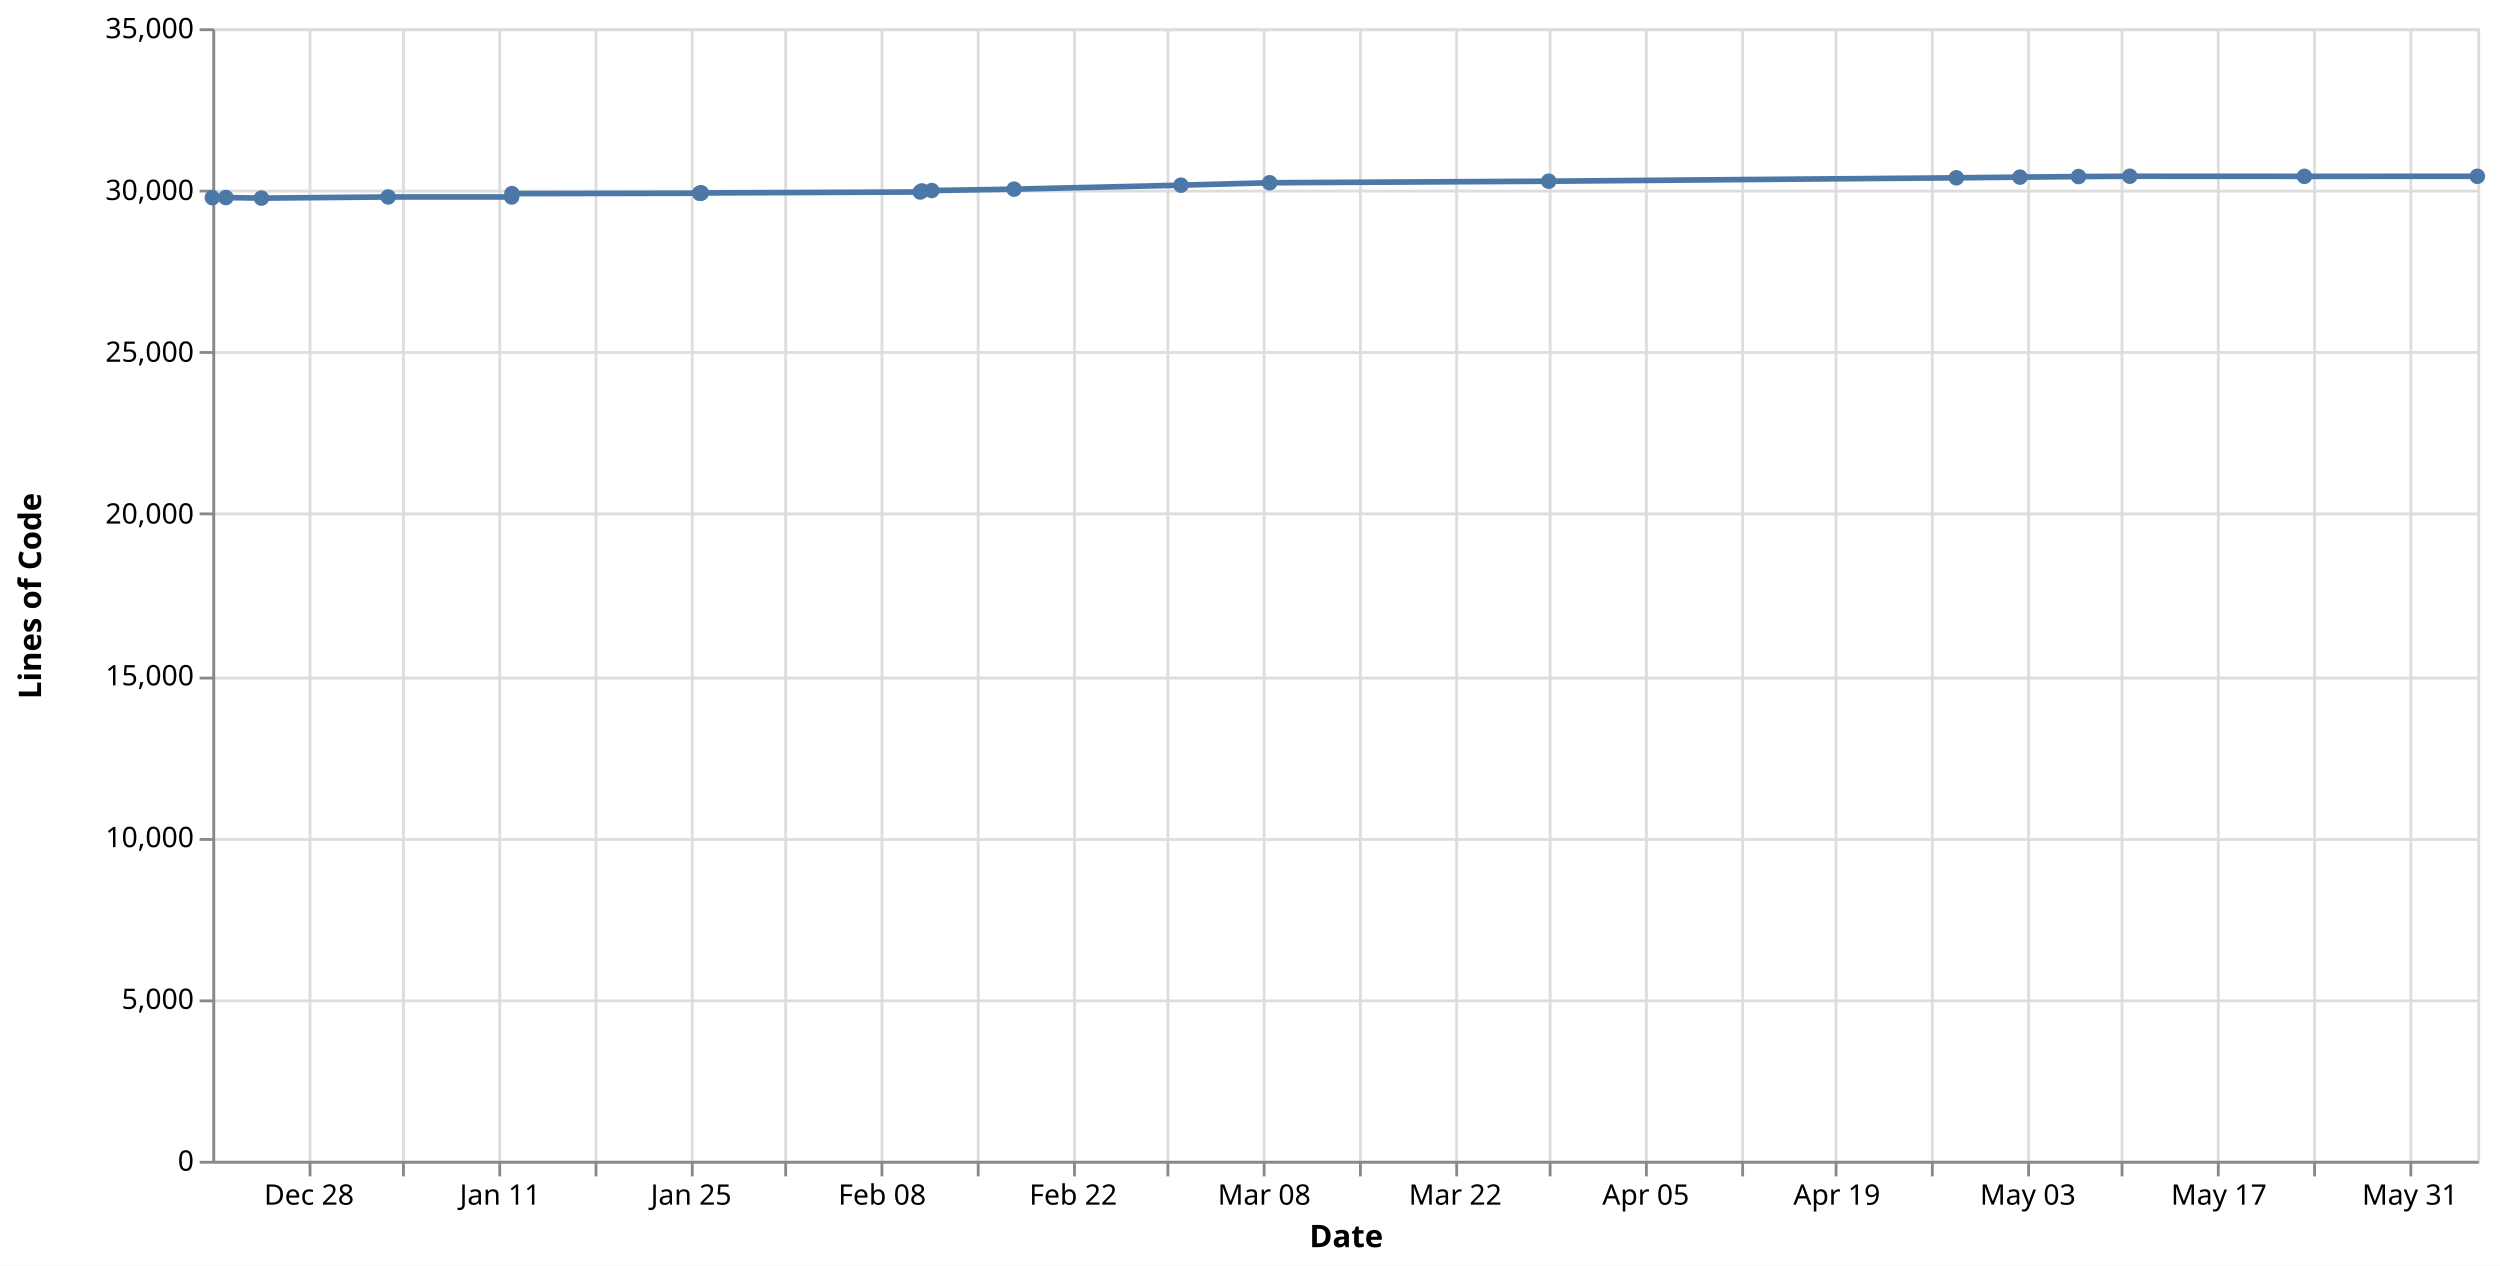
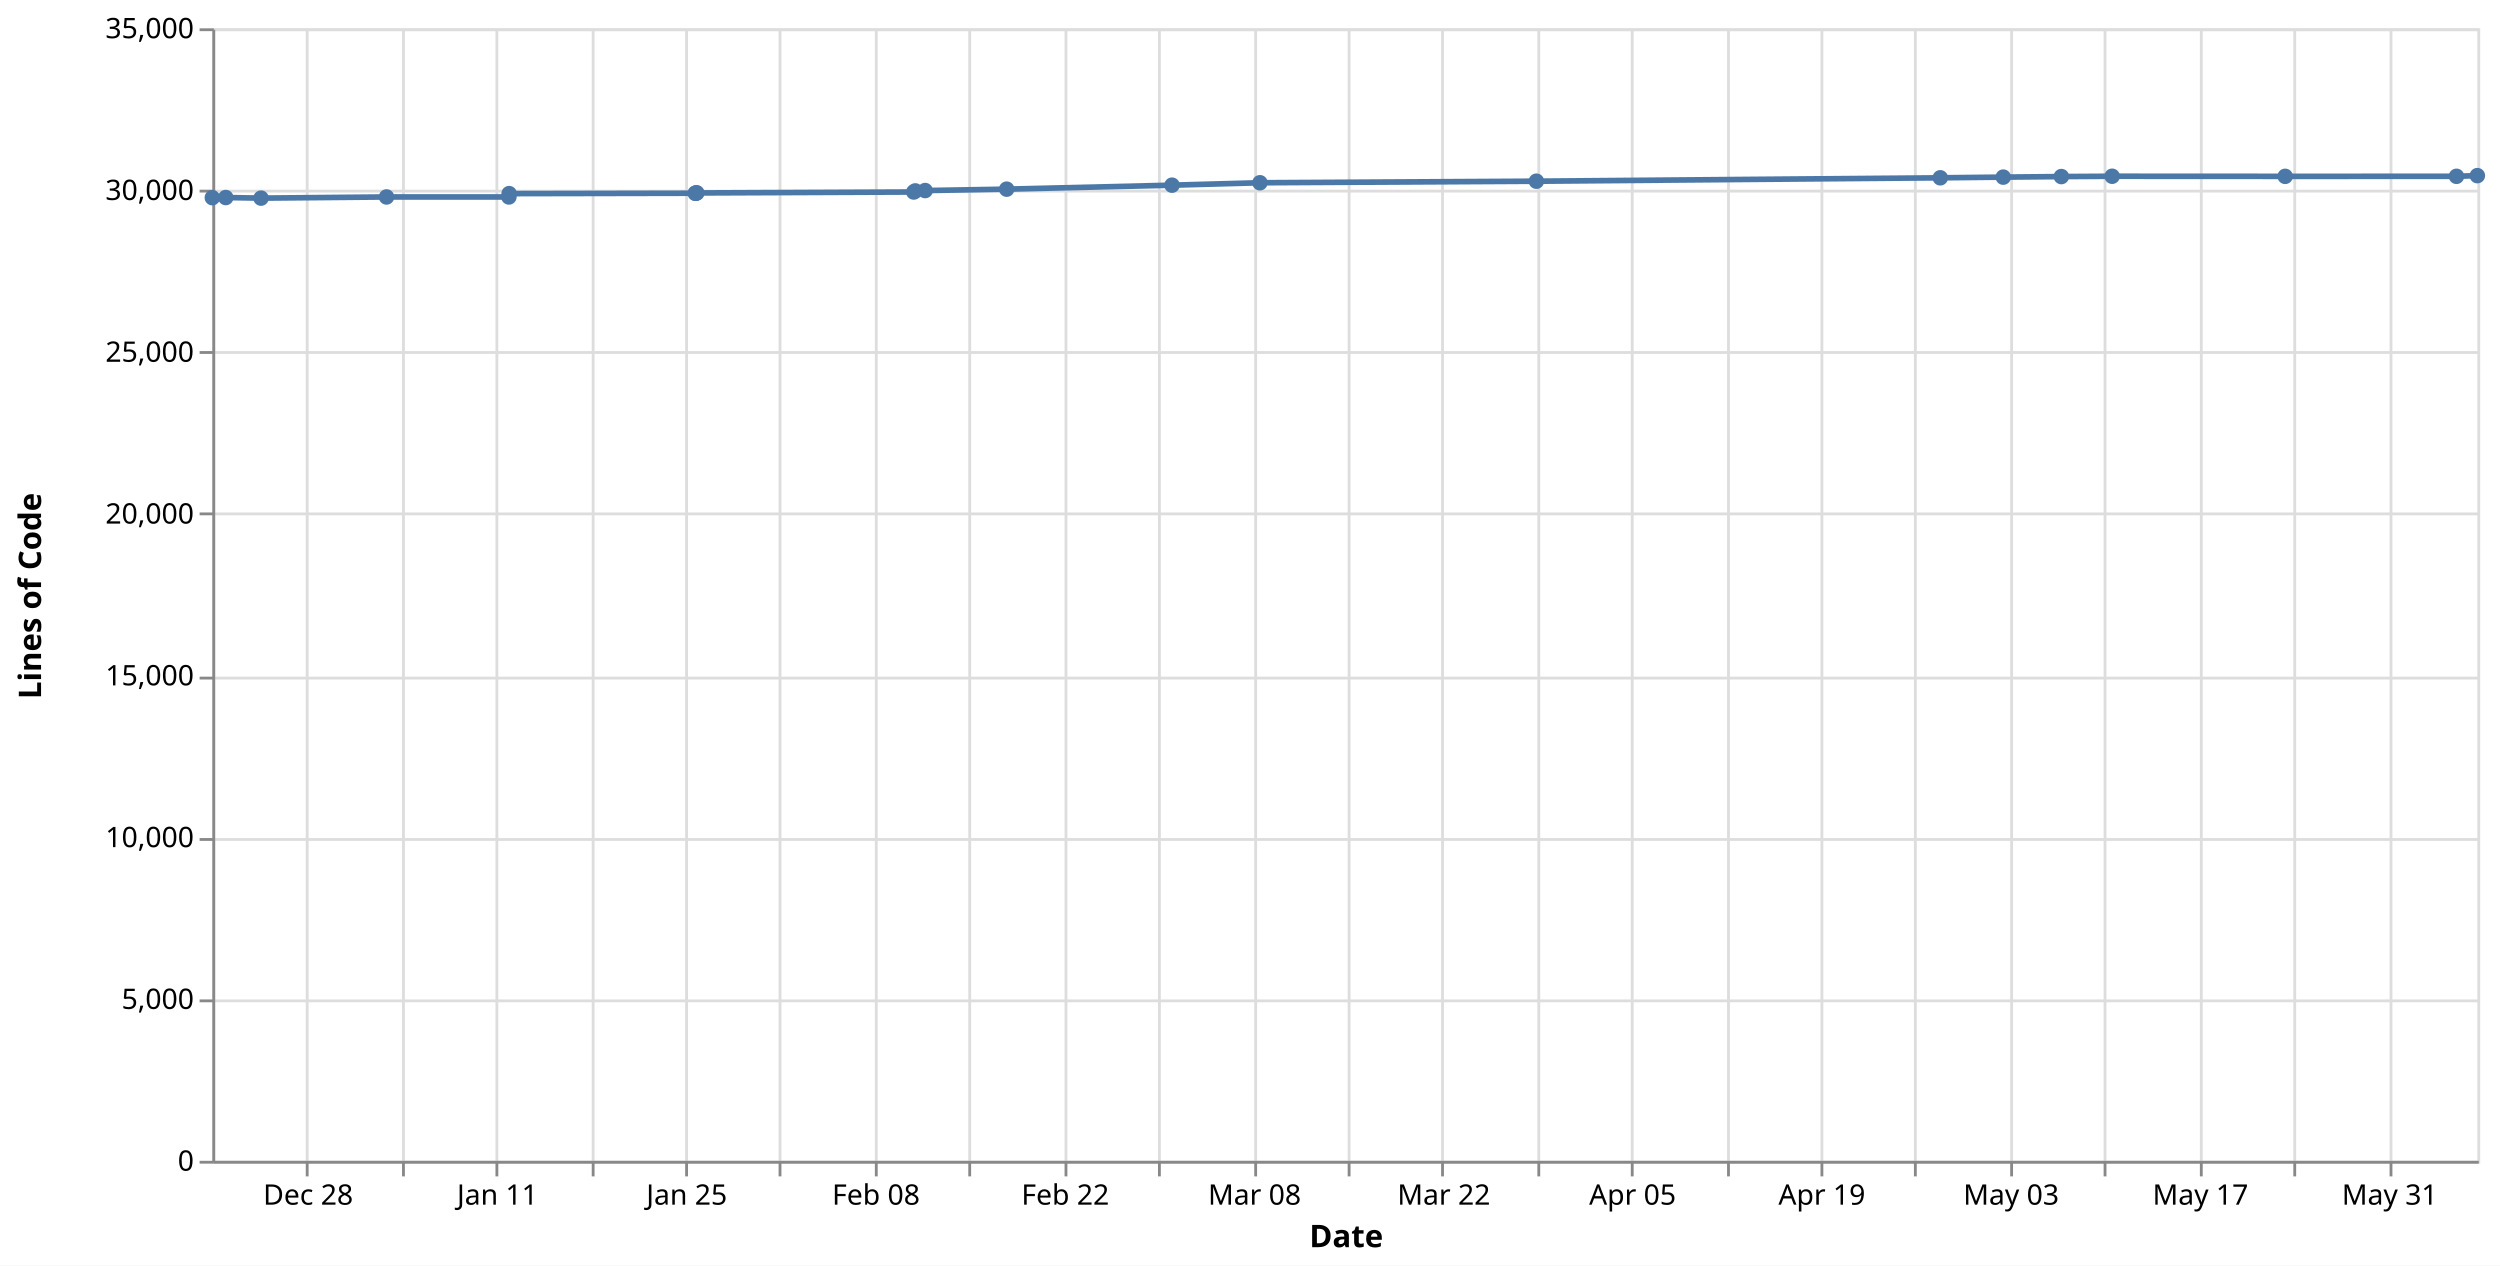
<svg xmlns="http://www.w3.org/2000/svg" version="1.1" class="marks" width="883" height="447" viewBox="0 0 883 447">
  <rect width="883" height="447" fill="white" />
  <g fill="none" stroke-miterlimit="10" transform="translate(75,10)">
    <g class="mark-group role-frame root" role="graphics-object" aria-roledescription="group mark container">
      <g transform="translate(0,0)">
        <path class="background" aria-hidden="true" d="M0.5,0.5h800v400h-800Z" stroke="#ddd" />
        <g>
          <g class="mark-group role-axis" aria-hidden="true">
            <g transform="translate(0.5,400.5)">
              <path class="background" aria-hidden="true" d="M0,0h0v0h0Z" pointer-events="none" />
              <g>
                <g class="mark-rule role-axis-grid" pointer-events="none">
-                   <line transform="translate(34,-400)" x2="0" y2="400" stroke="#ddd" stroke-width="1" opacity="1" />
+                   <line transform="translate(33,-400)" x2="0" y2="400" stroke="#ddd" stroke-width="1" opacity="1" />
                  <line transform="translate(67,-400)" x2="0" y2="400" stroke="#ddd" stroke-width="1" opacity="1" />
-                   <line transform="translate(101,-400)" x2="0" y2="400" stroke="#ddd" stroke-width="1" opacity="1" />
-                   <line transform="translate(135,-400)" x2="0" y2="400" stroke="#ddd" stroke-width="1" opacity="1" />
-                   <line transform="translate(169,-400)" x2="0" y2="400" stroke="#ddd" stroke-width="1" opacity="1" />
-                   <line transform="translate(202,-400)" x2="0" y2="400" stroke="#ddd" stroke-width="1" opacity="1" />
-                   <line transform="translate(236,-400)" x2="0" y2="400" stroke="#ddd" stroke-width="1" opacity="1" />
-                   <line transform="translate(270,-400)" x2="0" y2="400" stroke="#ddd" stroke-width="1" opacity="1" />
-                   <line transform="translate(304,-400)" x2="0" y2="400" stroke="#ddd" stroke-width="1" opacity="1" />
-                   <line transform="translate(337,-400)" x2="0" y2="400" stroke="#ddd" stroke-width="1" opacity="1" />
-                   <line transform="translate(371,-400)" x2="0" y2="400" stroke="#ddd" stroke-width="1" opacity="1" />
-                   <line transform="translate(405,-400)" x2="0" y2="400" stroke="#ddd" stroke-width="1" opacity="1" />
-                   <line transform="translate(439,-400)" x2="0" y2="400" stroke="#ddd" stroke-width="1" opacity="1" />
-                   <line transform="translate(472,-400)" x2="0" y2="400" stroke="#ddd" stroke-width="1" opacity="1" />
-                   <line transform="translate(506,-400)" x2="0" y2="400" stroke="#ddd" stroke-width="1" opacity="1" />
-                   <line transform="translate(540,-400)" x2="0" y2="400" stroke="#ddd" stroke-width="1" opacity="1" />
-                   <line transform="translate(573,-400)" x2="0" y2="400" stroke="#ddd" stroke-width="1" opacity="1" />
-                   <line transform="translate(607,-400)" x2="0" y2="400" stroke="#ddd" stroke-width="1" opacity="1" />
-                   <line transform="translate(641,-400)" x2="0" y2="400" stroke="#ddd" stroke-width="1" opacity="1" />
-                   <line transform="translate(674,-400)" x2="0" y2="400" stroke="#ddd" stroke-width="1" opacity="1" />
-                   <line transform="translate(708,-400)" x2="0" y2="400" stroke="#ddd" stroke-width="1" opacity="1" />
-                   <line transform="translate(742,-400)" x2="0" y2="400" stroke="#ddd" stroke-width="1" opacity="1" />
-                   <line transform="translate(776,-400)" x2="0" y2="400" stroke="#ddd" stroke-width="1" opacity="1" />
+                   <line transform="translate(100,-400)" x2="0" y2="400" stroke="#ddd" stroke-width="1" opacity="1" />
+                   <line transform="translate(134,-400)" x2="0" y2="400" stroke="#ddd" stroke-width="1" opacity="1" />
+                   <line transform="translate(167,-400)" x2="0" y2="400" stroke="#ddd" stroke-width="1" opacity="1" />
+                   <line transform="translate(200,-400)" x2="0" y2="400" stroke="#ddd" stroke-width="1" opacity="1" />
+                   <line transform="translate(234,-400)" x2="0" y2="400" stroke="#ddd" stroke-width="1" opacity="1" />
+                   <line transform="translate(267,-400)" x2="0" y2="400" stroke="#ddd" stroke-width="1" opacity="1" />
+                   <line transform="translate(301,-400)" x2="0" y2="400" stroke="#ddd" stroke-width="1" opacity="1" />
+                   <line transform="translate(334,-400)" x2="0" y2="400" stroke="#ddd" stroke-width="1" opacity="1" />
+                   <line transform="translate(368,-400)" x2="0" y2="400" stroke="#ddd" stroke-width="1" opacity="1" />
+                   <line transform="translate(401,-400)" x2="0" y2="400" stroke="#ddd" stroke-width="1" opacity="1" />
+                   <line transform="translate(434,-400)" x2="0" y2="400" stroke="#ddd" stroke-width="1" opacity="1" />
+                   <line transform="translate(468,-400)" x2="0" y2="400" stroke="#ddd" stroke-width="1" opacity="1" />
+                   <line transform="translate(501,-400)" x2="0" y2="400" stroke="#ddd" stroke-width="1" opacity="1" />
+                   <line transform="translate(535,-400)" x2="0" y2="400" stroke="#ddd" stroke-width="1" opacity="1" />
+                   <line transform="translate(568,-400)" x2="0" y2="400" stroke="#ddd" stroke-width="1" opacity="1" />
+                   <line transform="translate(601,-400)" x2="0" y2="400" stroke="#ddd" stroke-width="1" opacity="1" />
+                   <line transform="translate(635,-400)" x2="0" y2="400" stroke="#ddd" stroke-width="1" opacity="1" />
+                   <line transform="translate(668,-400)" x2="0" y2="400" stroke="#ddd" stroke-width="1" opacity="1" />
+                   <line transform="translate(702,-400)" x2="0" y2="400" stroke="#ddd" stroke-width="1" opacity="1" />
+                   <line transform="translate(735,-400)" x2="0" y2="400" stroke="#ddd" stroke-width="1" opacity="1" />
+                   <line transform="translate(769,-400)" x2="0" y2="400" stroke="#ddd" stroke-width="1" opacity="1" />
                </g>
              </g>
              <path class="foreground" aria-hidden="true" d="" pointer-events="none" display="none" />
            </g>
          </g>
          <g class="mark-group role-axis" aria-hidden="true">
            <g transform="translate(0.5,0.5)">
              <path class="background" aria-hidden="true" d="M0,0h0v0h0Z" pointer-events="none" />
              <g>
                <g class="mark-rule role-axis-grid" pointer-events="none">
                  <line transform="translate(0,400)" x2="800" y2="0" stroke="#ddd" stroke-width="1" opacity="1" />
                  <line transform="translate(0,343)" x2="800" y2="0" stroke="#ddd" stroke-width="1" opacity="1" />
                  <line transform="translate(0,286)" x2="800" y2="0" stroke="#ddd" stroke-width="1" opacity="1" />
                  <line transform="translate(0,229)" x2="800" y2="0" stroke="#ddd" stroke-width="1" opacity="1" />
                  <line transform="translate(0,171)" x2="800" y2="0" stroke="#ddd" stroke-width="1" opacity="1" />
                  <line transform="translate(0,114)" x2="800" y2="0" stroke="#ddd" stroke-width="1" opacity="1" />
                  <line transform="translate(0,57)" x2="800" y2="0" stroke="#ddd" stroke-width="1" opacity="1" />
                  <line transform="translate(0,0)" x2="800" y2="0" stroke="#ddd" stroke-width="1" opacity="1" />
                </g>
              </g>
              <path class="foreground" aria-hidden="true" d="" pointer-events="none" display="none" />
            </g>
          </g>
-           <g class="mark-group role-axis" role="graphics-symbol" aria-roledescription="axis" aria-label="X-axis titled 'Date' for a time scale with values from Sunday, 21 December 2025, 12:25:38 AM to Friday, 05 June 2026, 1:00:49 AM">
+           <g class="mark-group role-axis" role="graphics-symbol" aria-roledescription="axis" aria-label="X-axis titled 'Date' for a time scale with values from Sunday, 21 December 2025, 12:25:38 AM to Saturday, 06 June 2026, 2:02:24 PM">
            <g transform="translate(0.5,400.5)">
              <path class="background" aria-hidden="true" d="M0,0h0v0h0Z" pointer-events="none" />
              <g>
                <g class="mark-rule role-axis-tick" pointer-events="none">
-                   <line transform="translate(34,0)" x2="0" y2="5" stroke="#888" stroke-width="1" opacity="1" />
+                   <line transform="translate(33,0)" x2="0" y2="5" stroke="#888" stroke-width="1" opacity="1" />
                  <line transform="translate(67,0)" x2="0" y2="5" stroke="#888" stroke-width="1" opacity="1" />
-                   <line transform="translate(101,0)" x2="0" y2="5" stroke="#888" stroke-width="1" opacity="1" />
-                   <line transform="translate(135,0)" x2="0" y2="5" stroke="#888" stroke-width="1" opacity="1" />
-                   <line transform="translate(169,0)" x2="0" y2="5" stroke="#888" stroke-width="1" opacity="1" />
-                   <line transform="translate(202,0)" x2="0" y2="5" stroke="#888" stroke-width="1" opacity="1" />
-                   <line transform="translate(236,0)" x2="0" y2="5" stroke="#888" stroke-width="1" opacity="1" />
-                   <line transform="translate(270,0)" x2="0" y2="5" stroke="#888" stroke-width="1" opacity="1" />
-                   <line transform="translate(304,0)" x2="0" y2="5" stroke="#888" stroke-width="1" opacity="1" />
-                   <line transform="translate(337,0)" x2="0" y2="5" stroke="#888" stroke-width="1" opacity="1" />
-                   <line transform="translate(371,0)" x2="0" y2="5" stroke="#888" stroke-width="1" opacity="1" />
-                   <line transform="translate(405,0)" x2="0" y2="5" stroke="#888" stroke-width="1" opacity="1" />
-                   <line transform="translate(439,0)" x2="0" y2="5" stroke="#888" stroke-width="1" opacity="1" />
-                   <line transform="translate(472,0)" x2="0" y2="5" stroke="#888" stroke-width="1" opacity="1" />
-                   <line transform="translate(506,0)" x2="0" y2="5" stroke="#888" stroke-width="1" opacity="1" />
-                   <line transform="translate(540,0)" x2="0" y2="5" stroke="#888" stroke-width="1" opacity="1" />
-                   <line transform="translate(573,0)" x2="0" y2="5" stroke="#888" stroke-width="1" opacity="1" />
-                   <line transform="translate(607,0)" x2="0" y2="5" stroke="#888" stroke-width="1" opacity="1" />
-                   <line transform="translate(641,0)" x2="0" y2="5" stroke="#888" stroke-width="1" opacity="1" />
-                   <line transform="translate(674,0)" x2="0" y2="5" stroke="#888" stroke-width="1" opacity="1" />
-                   <line transform="translate(708,0)" x2="0" y2="5" stroke="#888" stroke-width="1" opacity="1" />
-                   <line transform="translate(742,0)" x2="0" y2="5" stroke="#888" stroke-width="1" opacity="1" />
-                   <line transform="translate(776,0)" x2="0" y2="5" stroke="#888" stroke-width="1" opacity="1" />
+                   <line transform="translate(100,0)" x2="0" y2="5" stroke="#888" stroke-width="1" opacity="1" />
+                   <line transform="translate(134,0)" x2="0" y2="5" stroke="#888" stroke-width="1" opacity="1" />
+                   <line transform="translate(167,0)" x2="0" y2="5" stroke="#888" stroke-width="1" opacity="1" />
+                   <line transform="translate(200,0)" x2="0" y2="5" stroke="#888" stroke-width="1" opacity="1" />
+                   <line transform="translate(234,0)" x2="0" y2="5" stroke="#888" stroke-width="1" opacity="1" />
+                   <line transform="translate(267,0)" x2="0" y2="5" stroke="#888" stroke-width="1" opacity="1" />
+                   <line transform="translate(301,0)" x2="0" y2="5" stroke="#888" stroke-width="1" opacity="1" />
+                   <line transform="translate(334,0)" x2="0" y2="5" stroke="#888" stroke-width="1" opacity="1" />
+                   <line transform="translate(368,0)" x2="0" y2="5" stroke="#888" stroke-width="1" opacity="1" />
+                   <line transform="translate(401,0)" x2="0" y2="5" stroke="#888" stroke-width="1" opacity="1" />
+                   <line transform="translate(434,0)" x2="0" y2="5" stroke="#888" stroke-width="1" opacity="1" />
+                   <line transform="translate(468,0)" x2="0" y2="5" stroke="#888" stroke-width="1" opacity="1" />
+                   <line transform="translate(501,0)" x2="0" y2="5" stroke="#888" stroke-width="1" opacity="1" />
+                   <line transform="translate(535,0)" x2="0" y2="5" stroke="#888" stroke-width="1" opacity="1" />
+                   <line transform="translate(568,0)" x2="0" y2="5" stroke="#888" stroke-width="1" opacity="1" />
+                   <line transform="translate(601,0)" x2="0" y2="5" stroke="#888" stroke-width="1" opacity="1" />
+                   <line transform="translate(635,0)" x2="0" y2="5" stroke="#888" stroke-width="1" opacity="1" />
+                   <line transform="translate(668,0)" x2="0" y2="5" stroke="#888" stroke-width="1" opacity="1" />
+                   <line transform="translate(702,0)" x2="0" y2="5" stroke="#888" stroke-width="1" opacity="1" />
+                   <line transform="translate(735,0)" x2="0" y2="5" stroke="#888" stroke-width="1" opacity="1" />
+                   <line transform="translate(769,0)" x2="0" y2="5" stroke="#888" stroke-width="1" opacity="1" />
                </g>
                <g class="mark-text role-axis-label" pointer-events="none">
-                   <text text-anchor="middle" transform="translate(33.65265,15)" font-family="sans-serif" font-size="10px" fill="#000" opacity="1">Dec 28</text>
-                   <text text-anchor="middle" transform="translate(67.39109,15)" font-family="sans-serif" font-size="10px" fill="#000" opacity="0">Jan 04</text>
-                   <text text-anchor="middle" transform="translate(101.1295,15)" font-family="sans-serif" font-size="10px" fill="#000" opacity="1">Jan 11</text>
-                   <text text-anchor="middle" transform="translate(134.868,15)" font-family="sans-serif" font-size="10px" fill="#000" opacity="0">Jan 18</text>
-                   <text text-anchor="middle" transform="translate(168.6064,15)" font-family="sans-serif" font-size="10px" fill="#000" opacity="1">Jan 25</text>
-                   <text text-anchor="middle" transform="translate(202.3449,15)" font-family="sans-serif" font-size="10px" fill="#000" opacity="0">February</text>
-                   <text text-anchor="middle" transform="translate(236.0833,15)" font-family="sans-serif" font-size="10px" fill="#000" opacity="1">Feb 08</text>
-                   <text text-anchor="middle" transform="translate(269.8217,15)" font-family="sans-serif" font-size="10px" fill="#000" opacity="0">Feb 15</text>
-                   <text text-anchor="middle" transform="translate(303.5602,15)" font-family="sans-serif" font-size="10px" fill="#000" opacity="1">Feb 22</text>
-                   <text text-anchor="middle" transform="translate(337.2986,15)" font-family="sans-serif" font-size="10px" fill="#000" opacity="0">March</text>
-                   <text text-anchor="middle" transform="translate(371.0371,15)" font-family="sans-serif" font-size="10px" fill="#000" opacity="1">Mar 08</text>
-                   <text text-anchor="middle" transform="translate(404.7755,15)" font-family="sans-serif" font-size="10px" fill="#000" opacity="0">Mar 15</text>
-                   <text text-anchor="middle" transform="translate(438.514,15)" font-family="sans-serif" font-size="10px" fill="#000" opacity="1">Mar 22</text>
-                   <text text-anchor="middle" transform="translate(472.2524,15)" font-family="sans-serif" font-size="10px" fill="#000" opacity="0">Mar 29</text>
-                   <text text-anchor="middle" transform="translate(505.79,15)" font-family="sans-serif" font-size="10px" fill="#000" opacity="1">Apr 05</text>
-                   <text text-anchor="middle" transform="translate(539.5285,15)" font-family="sans-serif" font-size="10px" fill="#000" opacity="0">Apr 12</text>
-                   <text text-anchor="middle" transform="translate(573.2669,15)" font-family="sans-serif" font-size="10px" fill="#000" opacity="1">Apr 19</text>
-                   <text text-anchor="middle" transform="translate(607.0053,15)" font-family="sans-serif" font-size="10px" fill="#000" opacity="0">Apr 26</text>
-                   <text text-anchor="middle" transform="translate(640.7438,15)" font-family="sans-serif" font-size="10px" fill="#000" opacity="1">May 03</text>
-                   <text text-anchor="middle" transform="translate(674.4822,15)" font-family="sans-serif" font-size="10px" fill="#000" opacity="0">May 10</text>
-                   <text text-anchor="middle" transform="translate(708.2207,15)" font-family="sans-serif" font-size="10px" fill="#000" opacity="1">May 17</text>
-                   <text text-anchor="middle" transform="translate(741.9591,15)" font-family="sans-serif" font-size="10px" fill="#000" opacity="0">May 24</text>
-                   <text text-anchor="middle" transform="translate(775.6976,15)" font-family="sans-serif" font-size="10px" fill="#000" opacity="1">May 31</text>
+                   <text text-anchor="middle" transform="translate(33.34273,15)" font-family="sans-serif" font-size="10px" fill="#000" opacity="1">Dec 28</text>
+                   <text text-anchor="middle" transform="translate(66.77047,15)" font-family="sans-serif" font-size="10px" fill="#000" opacity="0">Jan 04</text>
+                   <text text-anchor="middle" transform="translate(100.1982,15)" font-family="sans-serif" font-size="10px" fill="#000" opacity="1">Jan 11</text>
+                   <text text-anchor="middle" transform="translate(133.626,15)" font-family="sans-serif" font-size="10px" fill="#000" opacity="0">Jan 18</text>
+                   <text text-anchor="middle" transform="translate(167.0537,15)" font-family="sans-serif" font-size="10px" fill="#000" opacity="1">Jan 25</text>
+                   <text text-anchor="middle" transform="translate(200.4814,15)" font-family="sans-serif" font-size="10px" fill="#000" opacity="0">February</text>
+                   <text text-anchor="middle" transform="translate(233.9092,15)" font-family="sans-serif" font-size="10px" fill="#000" opacity="1">Feb 08</text>
+                   <text text-anchor="middle" transform="translate(267.3369,15)" font-family="sans-serif" font-size="10px" fill="#000" opacity="0">Feb 15</text>
+                   <text text-anchor="middle" transform="translate(300.7647,15)" font-family="sans-serif" font-size="10px" fill="#000" opacity="1">Feb 22</text>
+                   <text text-anchor="middle" transform="translate(334.1924,15)" font-family="sans-serif" font-size="10px" fill="#000" opacity="0">March</text>
+                   <text text-anchor="middle" transform="translate(367.6201,15)" font-family="sans-serif" font-size="10px" fill="#000" opacity="1">Mar 08</text>
+                   <text text-anchor="middle" transform="translate(401.0479,15)" font-family="sans-serif" font-size="10px" fill="#000" opacity="0">Mar 15</text>
+                   <text text-anchor="middle" transform="translate(434.4756,15)" font-family="sans-serif" font-size="10px" fill="#000" opacity="1">Mar 22</text>
+                   <text text-anchor="middle" transform="translate(467.9034,15)" font-family="sans-serif" font-size="10px" fill="#000" opacity="0">Mar 29</text>
+                   <text text-anchor="middle" transform="translate(501.1321,15)" font-family="sans-serif" font-size="10px" fill="#000" opacity="1">Apr 05</text>
+                   <text text-anchor="middle" transform="translate(534.5599,15)" font-family="sans-serif" font-size="10px" fill="#000" opacity="0">Apr 12</text>
+                   <text text-anchor="middle" transform="translate(567.9876,15)" font-family="sans-serif" font-size="10px" fill="#000" opacity="1">Apr 19</text>
+                   <text text-anchor="middle" transform="translate(601.4153,15)" font-family="sans-serif" font-size="10px" fill="#000" opacity="0">Apr 26</text>
+                   <text text-anchor="middle" transform="translate(634.8431,15)" font-family="sans-serif" font-size="10px" fill="#000" opacity="1">May 03</text>
+                   <text text-anchor="middle" transform="translate(668.2708,15)" font-family="sans-serif" font-size="10px" fill="#000" opacity="0">May 10</text>
+                   <text text-anchor="middle" transform="translate(701.6986,15)" font-family="sans-serif" font-size="10px" fill="#000" opacity="1">May 17</text>
+                   <text text-anchor="middle" transform="translate(735.1263,15)" font-family="sans-serif" font-size="10px" fill="#000" opacity="0">May 24</text>
+                   <text text-anchor="middle" transform="translate(768.554,15)" font-family="sans-serif" font-size="10px" fill="#000" opacity="1">May 31</text>
                </g>
                <g class="mark-rule role-axis-domain" pointer-events="none">
                  <line transform="translate(0,0)" x2="800" y2="0" stroke="#888" stroke-width="1" opacity="1" />
                </g>
                <g class="mark-text role-axis-title" pointer-events="none">
                  <text text-anchor="middle" transform="translate(400,30)" font-family="sans-serif" font-size="11px" font-weight="bold" fill="#000" opacity="1">Date</text>
                </g>
              </g>
              <path class="foreground" aria-hidden="true" d="" pointer-events="none" display="none" />
            </g>
          </g>
          <g class="mark-group role-axis" role="graphics-symbol" aria-roledescription="axis" aria-label="Y-axis titled 'Lines of Code' for a linear scale with values from 0 to 35,000">
            <g transform="translate(0.5,0.5)">
              <path class="background" aria-hidden="true" d="M0,0h0v0h0Z" pointer-events="none" />
              <g>
                <g class="mark-rule role-axis-tick" pointer-events="none">
                  <line transform="translate(0,400)" x2="-5" y2="0" stroke="#888" stroke-width="1" opacity="1" />
                  <line transform="translate(0,343)" x2="-5" y2="0" stroke="#888" stroke-width="1" opacity="1" />
                  <line transform="translate(0,286)" x2="-5" y2="0" stroke="#888" stroke-width="1" opacity="1" />
                  <line transform="translate(0,229)" x2="-5" y2="0" stroke="#888" stroke-width="1" opacity="1" />
                  <line transform="translate(0,171)" x2="-5" y2="0" stroke="#888" stroke-width="1" opacity="1" />
                  <line transform="translate(0,114)" x2="-5" y2="0" stroke="#888" stroke-width="1" opacity="1" />
                  <line transform="translate(0,57)" x2="-5" y2="0" stroke="#888" stroke-width="1" opacity="1" />
                  <line transform="translate(0,0)" x2="-5" y2="0" stroke="#888" stroke-width="1" opacity="1" />
                </g>
                <g class="mark-text role-axis-label" pointer-events="none">
                  <text text-anchor="end" transform="translate(-7,403)" font-family="sans-serif" font-size="10px" fill="#000" opacity="1">0</text>
                  <text text-anchor="end" transform="translate(-7,345.8571)" font-family="sans-serif" font-size="10px" fill="#000" opacity="1">5,000</text>
                  <text text-anchor="end" transform="translate(-7,288.7143)" font-family="sans-serif" font-size="10px" fill="#000" opacity="1">10,000</text>
                  <text text-anchor="end" transform="translate(-7,231.5714)" font-family="sans-serif" font-size="10px" fill="#000" opacity="1">15,000</text>
                  <text text-anchor="end" transform="translate(-7,174.4286)" font-family="sans-serif" font-size="10px" fill="#000" opacity="1">20,000</text>
                  <text text-anchor="end" transform="translate(-7,117.2857)" font-family="sans-serif" font-size="10px" fill="#000" opacity="1">25,000</text>
                  <text text-anchor="end" transform="translate(-7,60.14286)" font-family="sans-serif" font-size="10px" fill="#000" opacity="1">30,000</text>
                  <text text-anchor="end" transform="translate(-7,3)" font-family="sans-serif" font-size="10px" fill="#000" opacity="1">35,000</text>
                </g>
                <g class="mark-rule role-axis-domain" pointer-events="none">
                  <line transform="translate(0,400)" x2="0" y2="-400" stroke="#888" stroke-width="1" opacity="1" />
                </g>
                <g class="mark-text role-axis-title" pointer-events="none">
                  <text text-anchor="middle" transform="translate(-59,200) rotate(-90) translate(0,-2)" font-family="sans-serif" font-size="11px" font-weight="bold" fill="#000" opacity="1">Lines of Code</text>
                </g>
              </g>
              <path class="foreground" aria-hidden="true" d="" pointer-events="none" display="none" />
            </g>
          </g>
          <g class="mark-line role-mark layer_0_marks" role="graphics-object" aria-roledescription="line mark container">
-             <path aria-label="Date: Dec 21, 2025; Lines of Code: 29766; Version: v1.0.1; LinesOfCode: 29766; Timestamp: Dec 21, 2025" role="graphics-symbol" aria-roledescription="line mark" d="M0,59.817L4.779,59.771L17.356,59.977L62.097,59.566L105.713,59.566L105.803,58.389L172.16,58.251L172.243,58.263L172.585,58.137L172.693,58.149L250.036,57.817L250.599,57.429L254.097,57.303L283.17,56.811L342.11,55.406L373.449,54.549L472.002,54L615.977,52.8L638.429,52.56L659.144,52.366L677.243,52.251L738.93,52.286L800,52.274" stroke="#4c78a8" stroke-width="2" />
+             <path aria-label="Date: Dec 21, 2025; Lines of Code: 29766; Version: v1.0.1; LinesOfCode: 29766; Timestamp: Dec 21, 2025" role="graphics-symbol" aria-roledescription="line mark" d="M0,59.817L4.735,59.771L17.196,59.977L61.525,59.566L104.74,59.566L104.829,58.389L170.575,58.251L170.657,58.263L170.996,58.137L171.102,58.149L247.733,57.817L248.291,57.429L251.757,57.303L280.562,56.811L338.959,55.406L370.009,54.549L467.655,54L610.304,52.8L632.549,52.56L653.074,52.366L671.006,52.251L732.126,52.286L792.633,52.274L800,52.034" stroke="#4c78a8" stroke-width="2" />
          </g>
          <g class="mark-symbol role-mark layer_1_marks" role="graphics-object" aria-roledescription="symbol mark container">
            <path aria-label="Date: Dec 21, 2025; Lines of Code: 29766; Version: v1.0.1; LinesOfCode: 29766; Timestamp: Dec 21, 2025" role="graphics-symbol" aria-roledescription="point" transform="translate(0,59.81714)" d="M2.739,0A2.739,2.739,0,1,1,-2.739,0A2.739,2.739,0,1,1,2.739,0" fill="#4c78a8" stroke-width="2" opacity="1" />
-             <path aria-label="Date: Dec 22, 2025; Lines of Code: 29770; Version: v1.0.2; LinesOfCode: 29770; Timestamp: Dec 22, 2025" role="graphics-symbol" aria-roledescription="point" transform="translate(4.77939,59.77143)" d="M2.739,0A2.739,2.739,0,1,1,-2.739,0A2.739,2.739,0,1,1,2.739,0" fill="#4c78a8" stroke-width="2" opacity="1" />
-             <path aria-label="Date: Dec 24, 2025; Lines of Code: 29752; Version: v1.0.3; LinesOfCode: 29752; Timestamp: Dec 24, 2025" role="graphics-symbol" aria-roledescription="point" transform="translate(17.35588,59.97714)" d="M2.739,0A2.739,2.739,0,1,1,-2.739,0A2.739,2.739,0,1,1,2.739,0" fill="#4c78a8" stroke-width="2" opacity="1" />
-             <path aria-label="Date: Jan 02, 2026; Lines of Code: 29788; Version: v1.0.4; LinesOfCode: 29788; Timestamp: Jan 02, 2026" role="graphics-symbol" aria-roledescription="point" transform="translate(62.09714,59.56571)" d="M2.739,0A2.739,2.739,0,1,1,-2.739,0A2.739,2.739,0,1,1,2.739,0" fill="#4c78a8" stroke-width="2" opacity="1" />
-             <path aria-label="Date: Jan 11, 2026; Lines of Code: 29788; Version: v2.0.0; LinesOfCode: 29788; Timestamp: Jan 11, 2026" role="graphics-symbol" aria-roledescription="point" transform="translate(105.7131,59.56571)" d="M2.739,0A2.739,2.739,0,1,1,-2.739,0A2.739,2.739,0,1,1,2.739,0" fill="#4c78a8" stroke-width="2" opacity="1" />
-             <path aria-label="Date: Jan 11, 2026; Lines of Code: 29891; Version: v2.0.1; LinesOfCode: 29891; Timestamp: Jan 11, 2026" role="graphics-symbol" aria-roledescription="point" transform="translate(105.8029,58.38857)" d="M2.739,0A2.739,2.739,0,1,1,-2.739,0A2.739,2.739,0,1,1,2.739,0" fill="#4c78a8" stroke-width="2" opacity="1" />
-             <path aria-label="Date: Jan 25, 2026; Lines of Code: 29903; Version: v2.0.2; LinesOfCode: 29903; Timestamp: Jan 25, 2026" role="graphics-symbol" aria-roledescription="point" transform="translate(172.1604,58.25143)" d="M2.739,0A2.739,2.739,0,1,1,-2.739,0A2.739,2.739,0,1,1,2.739,0" fill="#4c78a8" stroke-width="2" opacity="1" />
-             <path aria-label="Date: Jan 25, 2026; Lines of Code: 29902; Version: v2.0.3; LinesOfCode: 29902; Timestamp: Jan 25, 2026" role="graphics-symbol" aria-roledescription="point" transform="translate(172.2428,58.26286)" d="M2.739,0A2.739,2.739,0,1,1,-2.739,0A2.739,2.739,0,1,1,2.739,0" fill="#4c78a8" stroke-width="2" opacity="1" />
-             <path aria-label="Date: Jan 25, 2026; Lines of Code: 29913; Version: v2.0.4; LinesOfCode: 29913; Timestamp: Jan 25, 2026" role="graphics-symbol" aria-roledescription="point" transform="translate(172.5855,58.13714)" d="M2.739,0A2.739,2.739,0,1,1,-2.739,0A2.739,2.739,0,1,1,2.739,0" fill="#4c78a8" stroke-width="2" opacity="1" />
-             <path aria-label="Date: Jan 25, 2026; Lines of Code: 29912; Version: v2.0.5; LinesOfCode: 29912; Timestamp: Jan 25, 2026" role="graphics-symbol" aria-roledescription="point" transform="translate(172.6926,58.14857)" d="M2.739,0A2.739,2.739,0,1,1,-2.739,0A2.739,2.739,0,1,1,2.739,0" fill="#4c78a8" stroke-width="2" opacity="1" />
-             <path aria-label="Date: Feb 10, 2026; Lines of Code: 29941; Version: v2.0.6; LinesOfCode: 29941; Timestamp: Feb 10, 2026" role="graphics-symbol" aria-roledescription="point" transform="translate(250.0357,57.81714)" d="M2.739,0A2.739,2.739,0,1,1,-2.739,0A2.739,2.739,0,1,1,2.739,0" fill="#4c78a8" stroke-width="2" opacity="1" />
-             <path aria-label="Date: Feb 11, 2026; Lines of Code: 29975; Version: v2.0.7; LinesOfCode: 29975; Timestamp: Feb 11, 2026" role="graphics-symbol" aria-roledescription="point" transform="translate(250.5989,57.42857)" d="M2.739,0A2.739,2.739,0,1,1,-2.739,0A2.739,2.739,0,1,1,2.739,0" fill="#4c78a8" stroke-width="2" opacity="1" />
-             <path aria-label="Date: Feb 11, 2026; Lines of Code: 29986; Version: v2.0.8; LinesOfCode: 29986; Timestamp: Feb 11, 2026" role="graphics-symbol" aria-roledescription="point" transform="translate(254.0965,57.30286)" d="M2.739,0A2.739,2.739,0,1,1,-2.739,0A2.739,2.739,0,1,1,2.739,0" fill="#4c78a8" stroke-width="2" opacity="1" />
-             <path aria-label="Date: Feb 17, 2026; Lines of Code: 30029; Version: v2.0.9; LinesOfCode: 30029; Timestamp: Feb 17, 2026" role="graphics-symbol" aria-roledescription="point" transform="translate(283.1699,56.81143)" d="M2.739,0A2.739,2.739,0,1,1,-2.739,0A2.739,2.739,0,1,1,2.739,0" fill="#4c78a8" stroke-width="2" opacity="1" />
-             <path aria-label="Date: Mar 01, 2026; Lines of Code: 30152; Version: v2.0.10; LinesOfCode: 30152; Timestamp: Mar 01, 2026" role="graphics-symbol" aria-roledescription="point" transform="translate(342.11,55.40571)" d="M2.739,0A2.739,2.739,0,1,1,-2.739,0A2.739,2.739,0,1,1,2.739,0" fill="#4c78a8" stroke-width="2" opacity="1" />
-             <path aria-label="Date: Mar 08, 2026; Lines of Code: 30227; Version: v2.0.11; LinesOfCode: 30227; Timestamp: Mar 08, 2026" role="graphics-symbol" aria-roledescription="point" transform="translate(373.4486,54.54857)" d="M2.739,0A2.739,2.739,0,1,1,-2.739,0A2.739,2.739,0,1,1,2.739,0" fill="#4c78a8" stroke-width="2" opacity="1" />
-             <path aria-label="Date: Mar 28, 2026; Lines of Code: 30275; Version: v2.0.12; LinesOfCode: 30275; Timestamp: Mar 28, 2026" role="graphics-symbol" aria-roledescription="point" transform="translate(472.0019,54)" d="M2.739,0A2.739,2.739,0,1,1,-2.739,0A2.739,2.739,0,1,1,2.739,0" fill="#4c78a8" stroke-width="2" opacity="1" />
-             <path aria-label="Date: Apr 27, 2026; Lines of Code: 30380; Version: v2.0.13; LinesOfCode: 30380; Timestamp: Apr 27, 2026" role="graphics-symbol" aria-roledescription="point" transform="translate(615.977,52.8)" d="M2.739,0A2.739,2.739,0,1,1,-2.739,0A2.739,2.739,0,1,1,2.739,0" fill="#4c78a8" stroke-width="2" opacity="1" />
-             <path aria-label="Date: May 02, 2026; Lines of Code: 30401; Version: v2.0.14; LinesOfCode: 30401; Timestamp: May 02, 2026" role="graphics-symbol" aria-roledescription="point" transform="translate(638.4287,52.56)" d="M2.739,0A2.739,2.739,0,1,1,-2.739,0A2.739,2.739,0,1,1,2.739,0" fill="#4c78a8" stroke-width="2" opacity="1" />
-             <path aria-label="Date: May 06, 2026; Lines of Code: 30418; Version: v2.0.15; LinesOfCode: 30418; Timestamp: May 06, 2026" role="graphics-symbol" aria-roledescription="point" transform="translate(659.1444,52.36571)" d="M2.739,0A2.739,2.739,0,1,1,-2.739,0A2.739,2.739,0,1,1,2.739,0" fill="#4c78a8" stroke-width="2" opacity="1" />
-             <path aria-label="Date: May 10, 2026; Lines of Code: 30428; Version: v2.0.16; LinesOfCode: 30428; Timestamp: May 10, 2026" role="graphics-symbol" aria-roledescription="point" transform="translate(677.2428,52.25143)" d="M2.739,0A2.739,2.739,0,1,1,-2.739,0A2.739,2.739,0,1,1,2.739,0" fill="#4c78a8" stroke-width="2" opacity="1" />
-             <path aria-label="Date: May 23, 2026; Lines of Code: 30425; Version: v2.0.17; LinesOfCode: 30425; Timestamp: May 23, 2026" role="graphics-symbol" aria-roledescription="point" transform="translate(738.9305,52.28571)" d="M2.739,0A2.739,2.739,0,1,1,-2.739,0A2.739,2.739,0,1,1,2.739,0" fill="#4c78a8" stroke-width="2" opacity="1" />
-             <path aria-label="Date: Jun 05, 2026; Lines of Code: 30426; Version: v2.0.18; LinesOfCode: 30426; Timestamp: Jun 05, 2026" role="graphics-symbol" aria-roledescription="point" transform="translate(800,52.27429)" d="M2.739,0A2.739,2.739,0,1,1,-2.739,0A2.739,2.739,0,1,1,2.739,0" fill="#4c78a8" stroke-width="2" opacity="1" />
+             <path aria-label="Date: Dec 22, 2025; Lines of Code: 29770; Version: v1.0.2; LinesOfCode: 29770; Timestamp: Dec 22, 2025" role="graphics-symbol" aria-roledescription="point" transform="translate(4.735375,59.77143)" d="M2.739,0A2.739,2.739,0,1,1,-2.739,0A2.739,2.739,0,1,1,2.739,0" fill="#4c78a8" stroke-width="2" opacity="1" />
+             <path aria-label="Date: Dec 24, 2025; Lines of Code: 29752; Version: v1.0.3; LinesOfCode: 29752; Timestamp: Dec 24, 2025" role="graphics-symbol" aria-roledescription="point" transform="translate(17.19605,59.97714)" d="M2.739,0A2.739,2.739,0,1,1,-2.739,0A2.739,2.739,0,1,1,2.739,0" fill="#4c78a8" stroke-width="2" opacity="1" />
+             <path aria-label="Date: Jan 02, 2026; Lines of Code: 29788; Version: v1.0.4; LinesOfCode: 29788; Timestamp: Jan 02, 2026" role="graphics-symbol" aria-roledescription="point" transform="translate(61.52528,59.56571)" d="M2.739,0A2.739,2.739,0,1,1,-2.739,0A2.739,2.739,0,1,1,2.739,0" fill="#4c78a8" stroke-width="2" opacity="1" />
+             <path aria-label="Date: Jan 11, 2026; Lines of Code: 29788; Version: v2.0.0; LinesOfCode: 29788; Timestamp: Jan 11, 2026" role="graphics-symbol" aria-roledescription="point" transform="translate(104.7395,59.56571)" d="M2.739,0A2.739,2.739,0,1,1,-2.739,0A2.739,2.739,0,1,1,2.739,0" fill="#4c78a8" stroke-width="2" opacity="1" />
+             <path aria-label="Date: Jan 11, 2026; Lines of Code: 29891; Version: v2.0.1; LinesOfCode: 29891; Timestamp: Jan 11, 2026" role="graphics-symbol" aria-roledescription="point" transform="translate(104.8286,58.38857)" d="M2.739,0A2.739,2.739,0,1,1,-2.739,0A2.739,2.739,0,1,1,2.739,0" fill="#4c78a8" stroke-width="2" opacity="1" />
+             <path aria-label="Date: Jan 25, 2026; Lines of Code: 29903; Version: v2.0.2; LinesOfCode: 29903; Timestamp: Jan 25, 2026" role="graphics-symbol" aria-roledescription="point" transform="translate(170.5749,58.25143)" d="M2.739,0A2.739,2.739,0,1,1,-2.739,0A2.739,2.739,0,1,1,2.739,0" fill="#4c78a8" stroke-width="2" opacity="1" />
+             <path aria-label="Date: Jan 25, 2026; Lines of Code: 29902; Version: v2.0.3; LinesOfCode: 29902; Timestamp: Jan 25, 2026" role="graphics-symbol" aria-roledescription="point" transform="translate(170.6566,58.26286)" d="M2.739,0A2.739,2.739,0,1,1,-2.739,0A2.739,2.739,0,1,1,2.739,0" fill="#4c78a8" stroke-width="2" opacity="1" />
+             <path aria-label="Date: Jan 25, 2026; Lines of Code: 29913; Version: v2.0.4; LinesOfCode: 29913; Timestamp: Jan 25, 2026" role="graphics-symbol" aria-roledescription="point" transform="translate(170.9961,58.13714)" d="M2.739,0A2.739,2.739,0,1,1,-2.739,0A2.739,2.739,0,1,1,2.739,0" fill="#4c78a8" stroke-width="2" opacity="1" />
+             <path aria-label="Date: Jan 25, 2026; Lines of Code: 29912; Version: v2.0.5; LinesOfCode: 29912; Timestamp: Jan 25, 2026" role="graphics-symbol" aria-roledescription="point" transform="translate(171.1022,58.14857)" d="M2.739,0A2.739,2.739,0,1,1,-2.739,0A2.739,2.739,0,1,1,2.739,0" fill="#4c78a8" stroke-width="2" opacity="1" />
+             <path aria-label="Date: Feb 10, 2026; Lines of Code: 29941; Version: v2.0.6; LinesOfCode: 29941; Timestamp: Feb 10, 2026" role="graphics-symbol" aria-roledescription="point" transform="translate(247.7331,57.81714)" d="M2.739,0A2.739,2.739,0,1,1,-2.739,0A2.739,2.739,0,1,1,2.739,0" fill="#4c78a8" stroke-width="2" opacity="1" />
+             <path aria-label="Date: Feb 11, 2026; Lines of Code: 29975; Version: v2.0.7; LinesOfCode: 29975; Timestamp: Feb 11, 2026" role="graphics-symbol" aria-roledescription="point" transform="translate(248.2911,57.42857)" d="M2.739,0A2.739,2.739,0,1,1,-2.739,0A2.739,2.739,0,1,1,2.739,0" fill="#4c78a8" stroke-width="2" opacity="1" />
+             <path aria-label="Date: Feb 11, 2026; Lines of Code: 29986; Version: v2.0.8; LinesOfCode: 29986; Timestamp: Feb 11, 2026" role="graphics-symbol" aria-roledescription="point" transform="translate(251.7565,57.30286)" d="M2.739,0A2.739,2.739,0,1,1,-2.739,0A2.739,2.739,0,1,1,2.739,0" fill="#4c78a8" stroke-width="2" opacity="1" />
+             <path aria-label="Date: Feb 17, 2026; Lines of Code: 30029; Version: v2.0.9; LinesOfCode: 30029; Timestamp: Feb 17, 2026" role="graphics-symbol" aria-roledescription="point" transform="translate(280.5622,56.81143)" d="M2.739,0A2.739,2.739,0,1,1,-2.739,0A2.739,2.739,0,1,1,2.739,0" fill="#4c78a8" stroke-width="2" opacity="1" />
+             <path aria-label="Date: Mar 01, 2026; Lines of Code: 30152; Version: v2.0.10; LinesOfCode: 30152; Timestamp: Mar 01, 2026" role="graphics-symbol" aria-roledescription="point" transform="translate(338.9595,55.40571)" d="M2.739,0A2.739,2.739,0,1,1,-2.739,0A2.739,2.739,0,1,1,2.739,0" fill="#4c78a8" stroke-width="2" opacity="1" />
+             <path aria-label="Date: Mar 08, 2026; Lines of Code: 30227; Version: v2.0.11; LinesOfCode: 30227; Timestamp: Mar 08, 2026" role="graphics-symbol" aria-roledescription="point" transform="translate(370.0095,54.54857)" d="M2.739,0A2.739,2.739,0,1,1,-2.739,0A2.739,2.739,0,1,1,2.739,0" fill="#4c78a8" stroke-width="2" opacity="1" />
+             <path aria-label="Date: Mar 28, 2026; Lines of Code: 30275; Version: v2.0.12; LinesOfCode: 30275; Timestamp: Mar 28, 2026" role="graphics-symbol" aria-roledescription="point" transform="translate(467.6552,54)" d="M2.739,0A2.739,2.739,0,1,1,-2.739,0A2.739,2.739,0,1,1,2.739,0" fill="#4c78a8" stroke-width="2" opacity="1" />
+             <path aria-label="Date: Apr 27, 2026; Lines of Code: 30380; Version: v2.0.13; LinesOfCode: 30380; Timestamp: Apr 27, 2026" role="graphics-symbol" aria-roledescription="point" transform="translate(610.3044,52.8)" d="M2.739,0A2.739,2.739,0,1,1,-2.739,0A2.739,2.739,0,1,1,2.739,0" fill="#4c78a8" stroke-width="2" opacity="1" />
+             <path aria-label="Date: May 02, 2026; Lines of Code: 30401; Version: v2.0.14; LinesOfCode: 30401; Timestamp: May 02, 2026" role="graphics-symbol" aria-roledescription="point" transform="translate(632.5493,52.56)" d="M2.739,0A2.739,2.739,0,1,1,-2.739,0A2.739,2.739,0,1,1,2.739,0" fill="#4c78a8" stroke-width="2" opacity="1" />
+             <path aria-label="Date: May 06, 2026; Lines of Code: 30418; Version: v2.0.15; LinesOfCode: 30418; Timestamp: May 06, 2026" role="graphics-symbol" aria-roledescription="point" transform="translate(653.0742,52.36571)" d="M2.739,0A2.739,2.739,0,1,1,-2.739,0A2.739,2.739,0,1,1,2.739,0" fill="#4c78a8" stroke-width="2" opacity="1" />
+             <path aria-label="Date: May 10, 2026; Lines of Code: 30428; Version: v2.0.16; LinesOfCode: 30428; Timestamp: May 10, 2026" role="graphics-symbol" aria-roledescription="point" transform="translate(671.006,52.25143)" d="M2.739,0A2.739,2.739,0,1,1,-2.739,0A2.739,2.739,0,1,1,2.739,0" fill="#4c78a8" stroke-width="2" opacity="1" />
+             <path aria-label="Date: May 23, 2026; Lines of Code: 30425; Version: v2.0.17; LinesOfCode: 30425; Timestamp: May 23, 2026" role="graphics-symbol" aria-roledescription="point" transform="translate(732.1255,52.28571)" d="M2.739,0A2.739,2.739,0,1,1,-2.739,0A2.739,2.739,0,1,1,2.739,0" fill="#4c78a8" stroke-width="2" opacity="1" />
+             <path aria-label="Date: Jun 05, 2026; Lines of Code: 30426; Version: v2.0.18; LinesOfCode: 30426; Timestamp: Jun 05, 2026" role="graphics-symbol" aria-roledescription="point" transform="translate(792.6327,52.27429)" d="M2.739,0A2.739,2.739,0,1,1,-2.739,0A2.739,2.739,0,1,1,2.739,0" fill="#4c78a8" stroke-width="2" opacity="1" />
+             <path aria-label="Date: Jun 06, 2026; Lines of Code: 30447; Version: v2.0.19; LinesOfCode: 30447; Timestamp: Jun 06, 2026" role="graphics-symbol" aria-roledescription="point" transform="translate(800,52.03429)" d="M2.739,0A2.739,2.739,0,1,1,-2.739,0A2.739,2.739,0,1,1,2.739,0" fill="#4c78a8" stroke-width="2" opacity="1" />
          </g>
        </g>
        <path class="foreground" aria-hidden="true" d="" display="none" />
      </g>
    </g>
  </g>
</svg>
